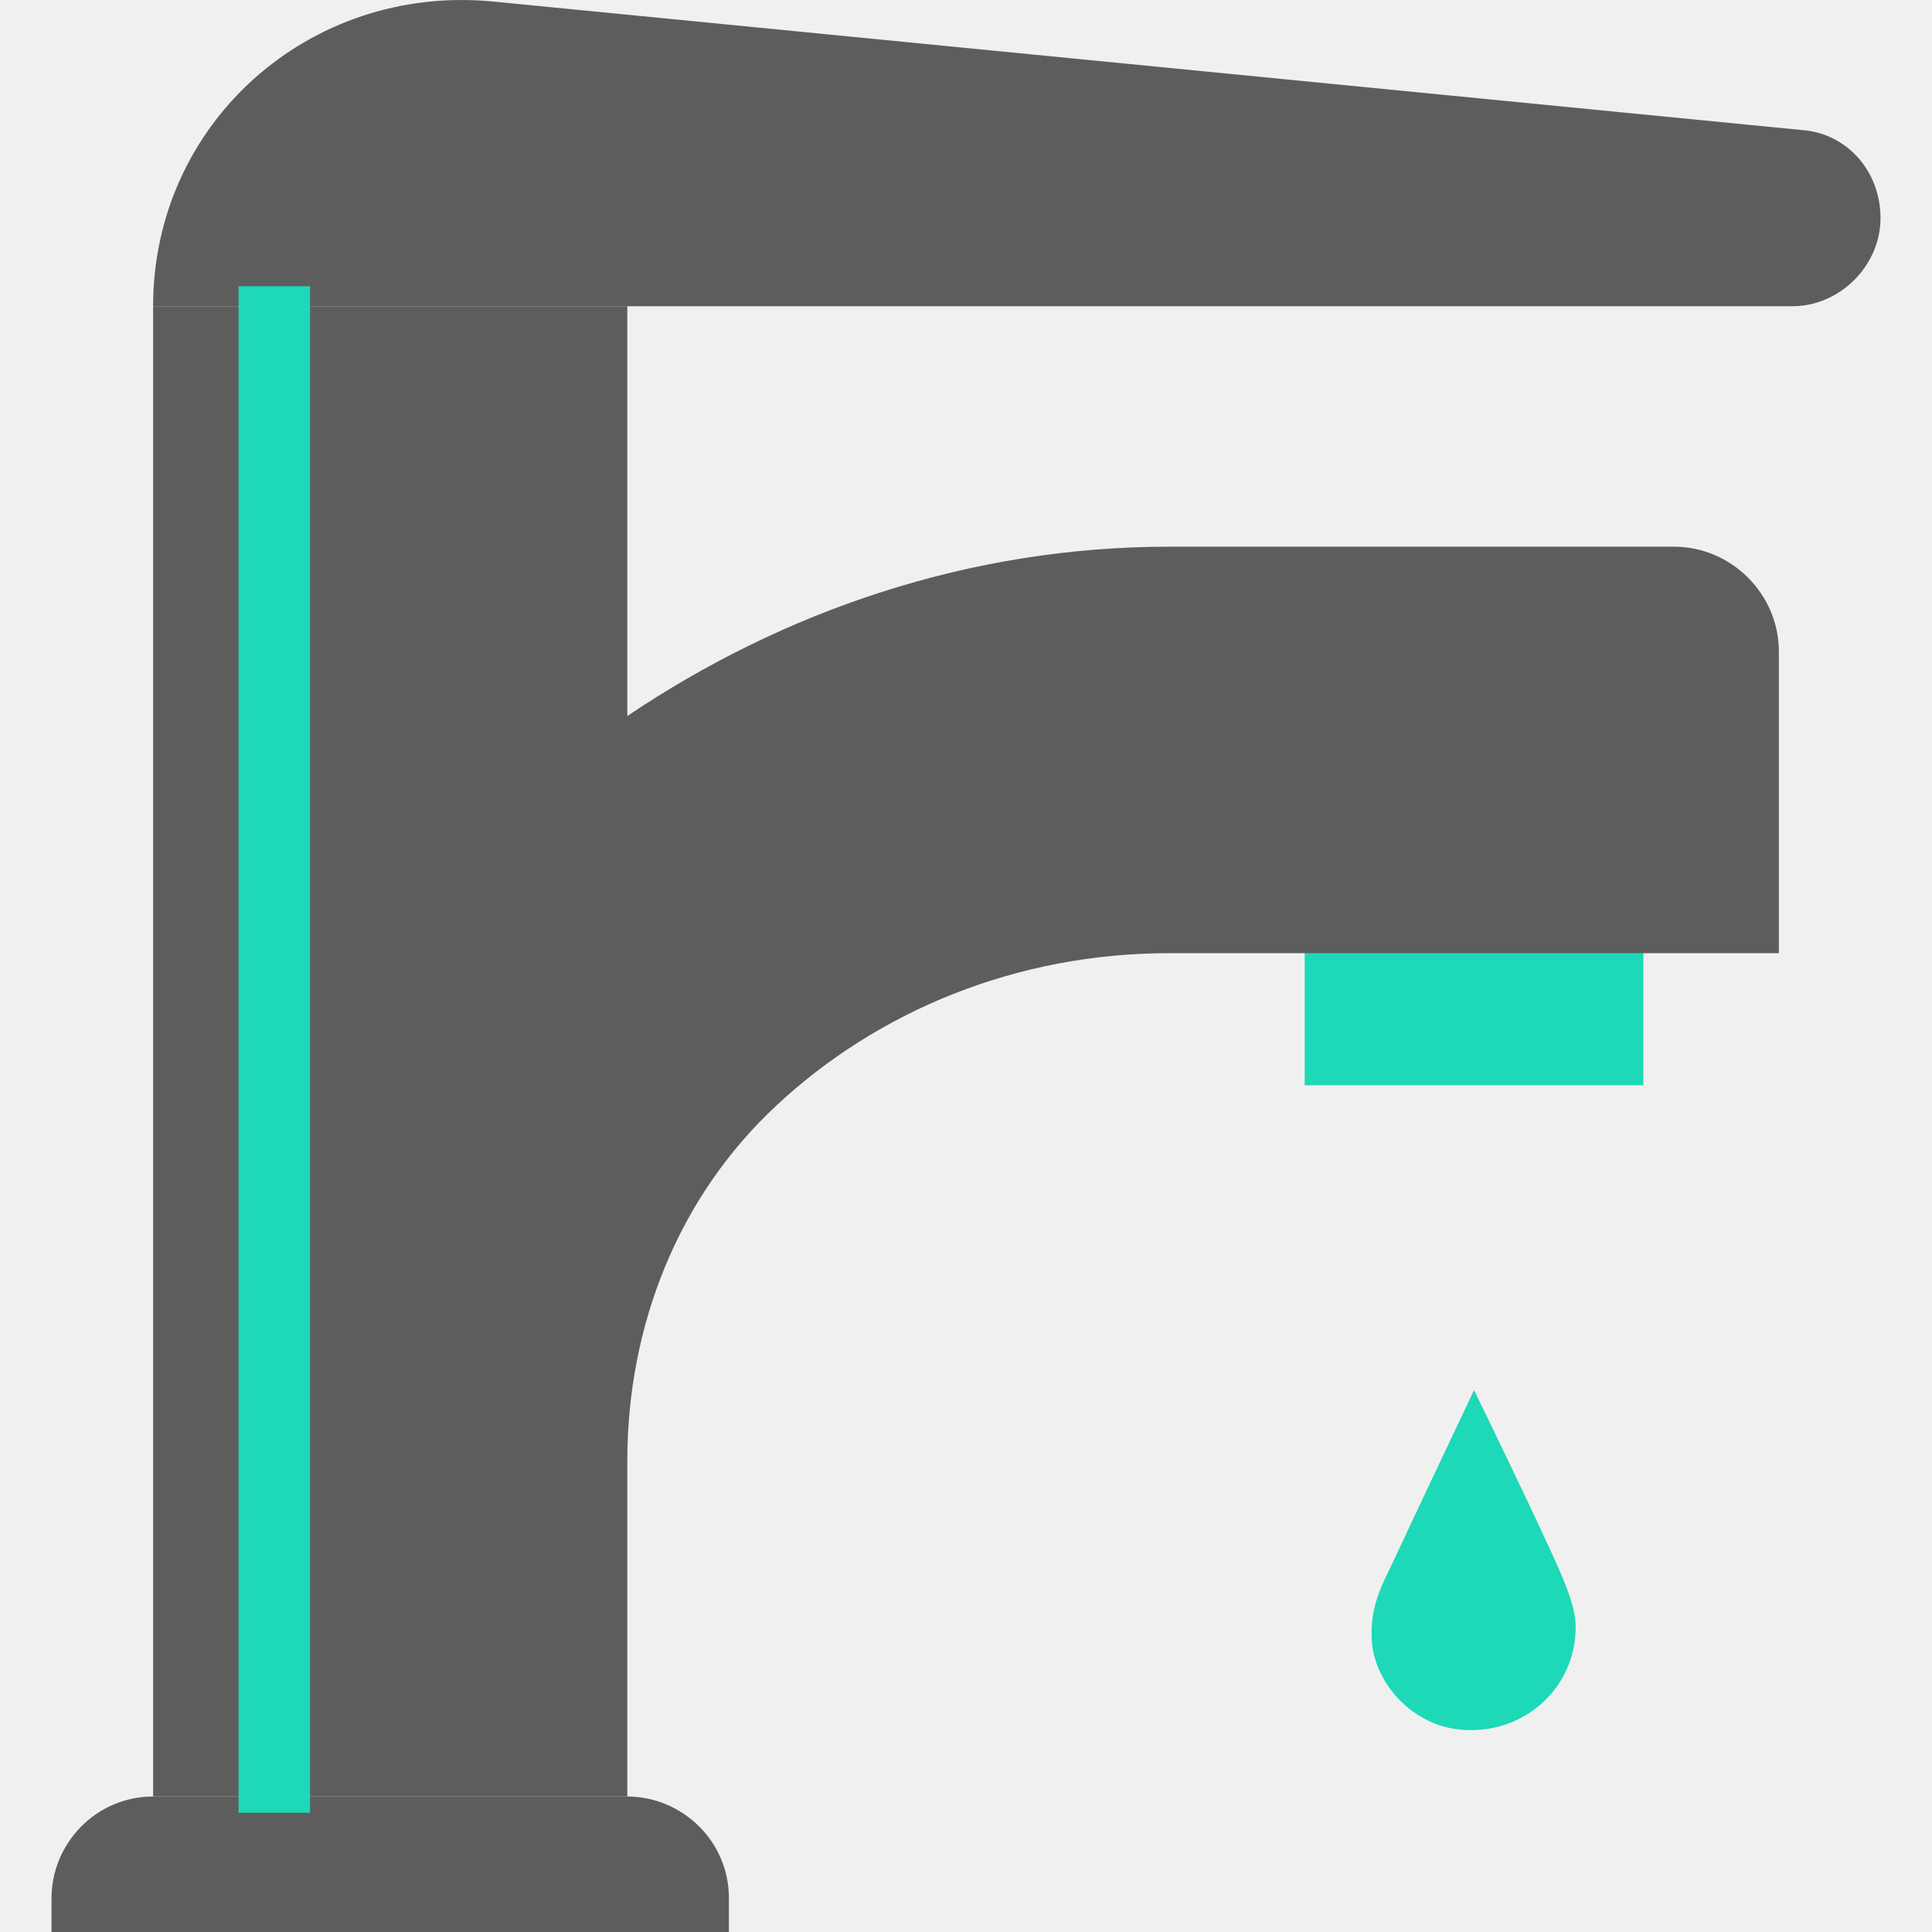
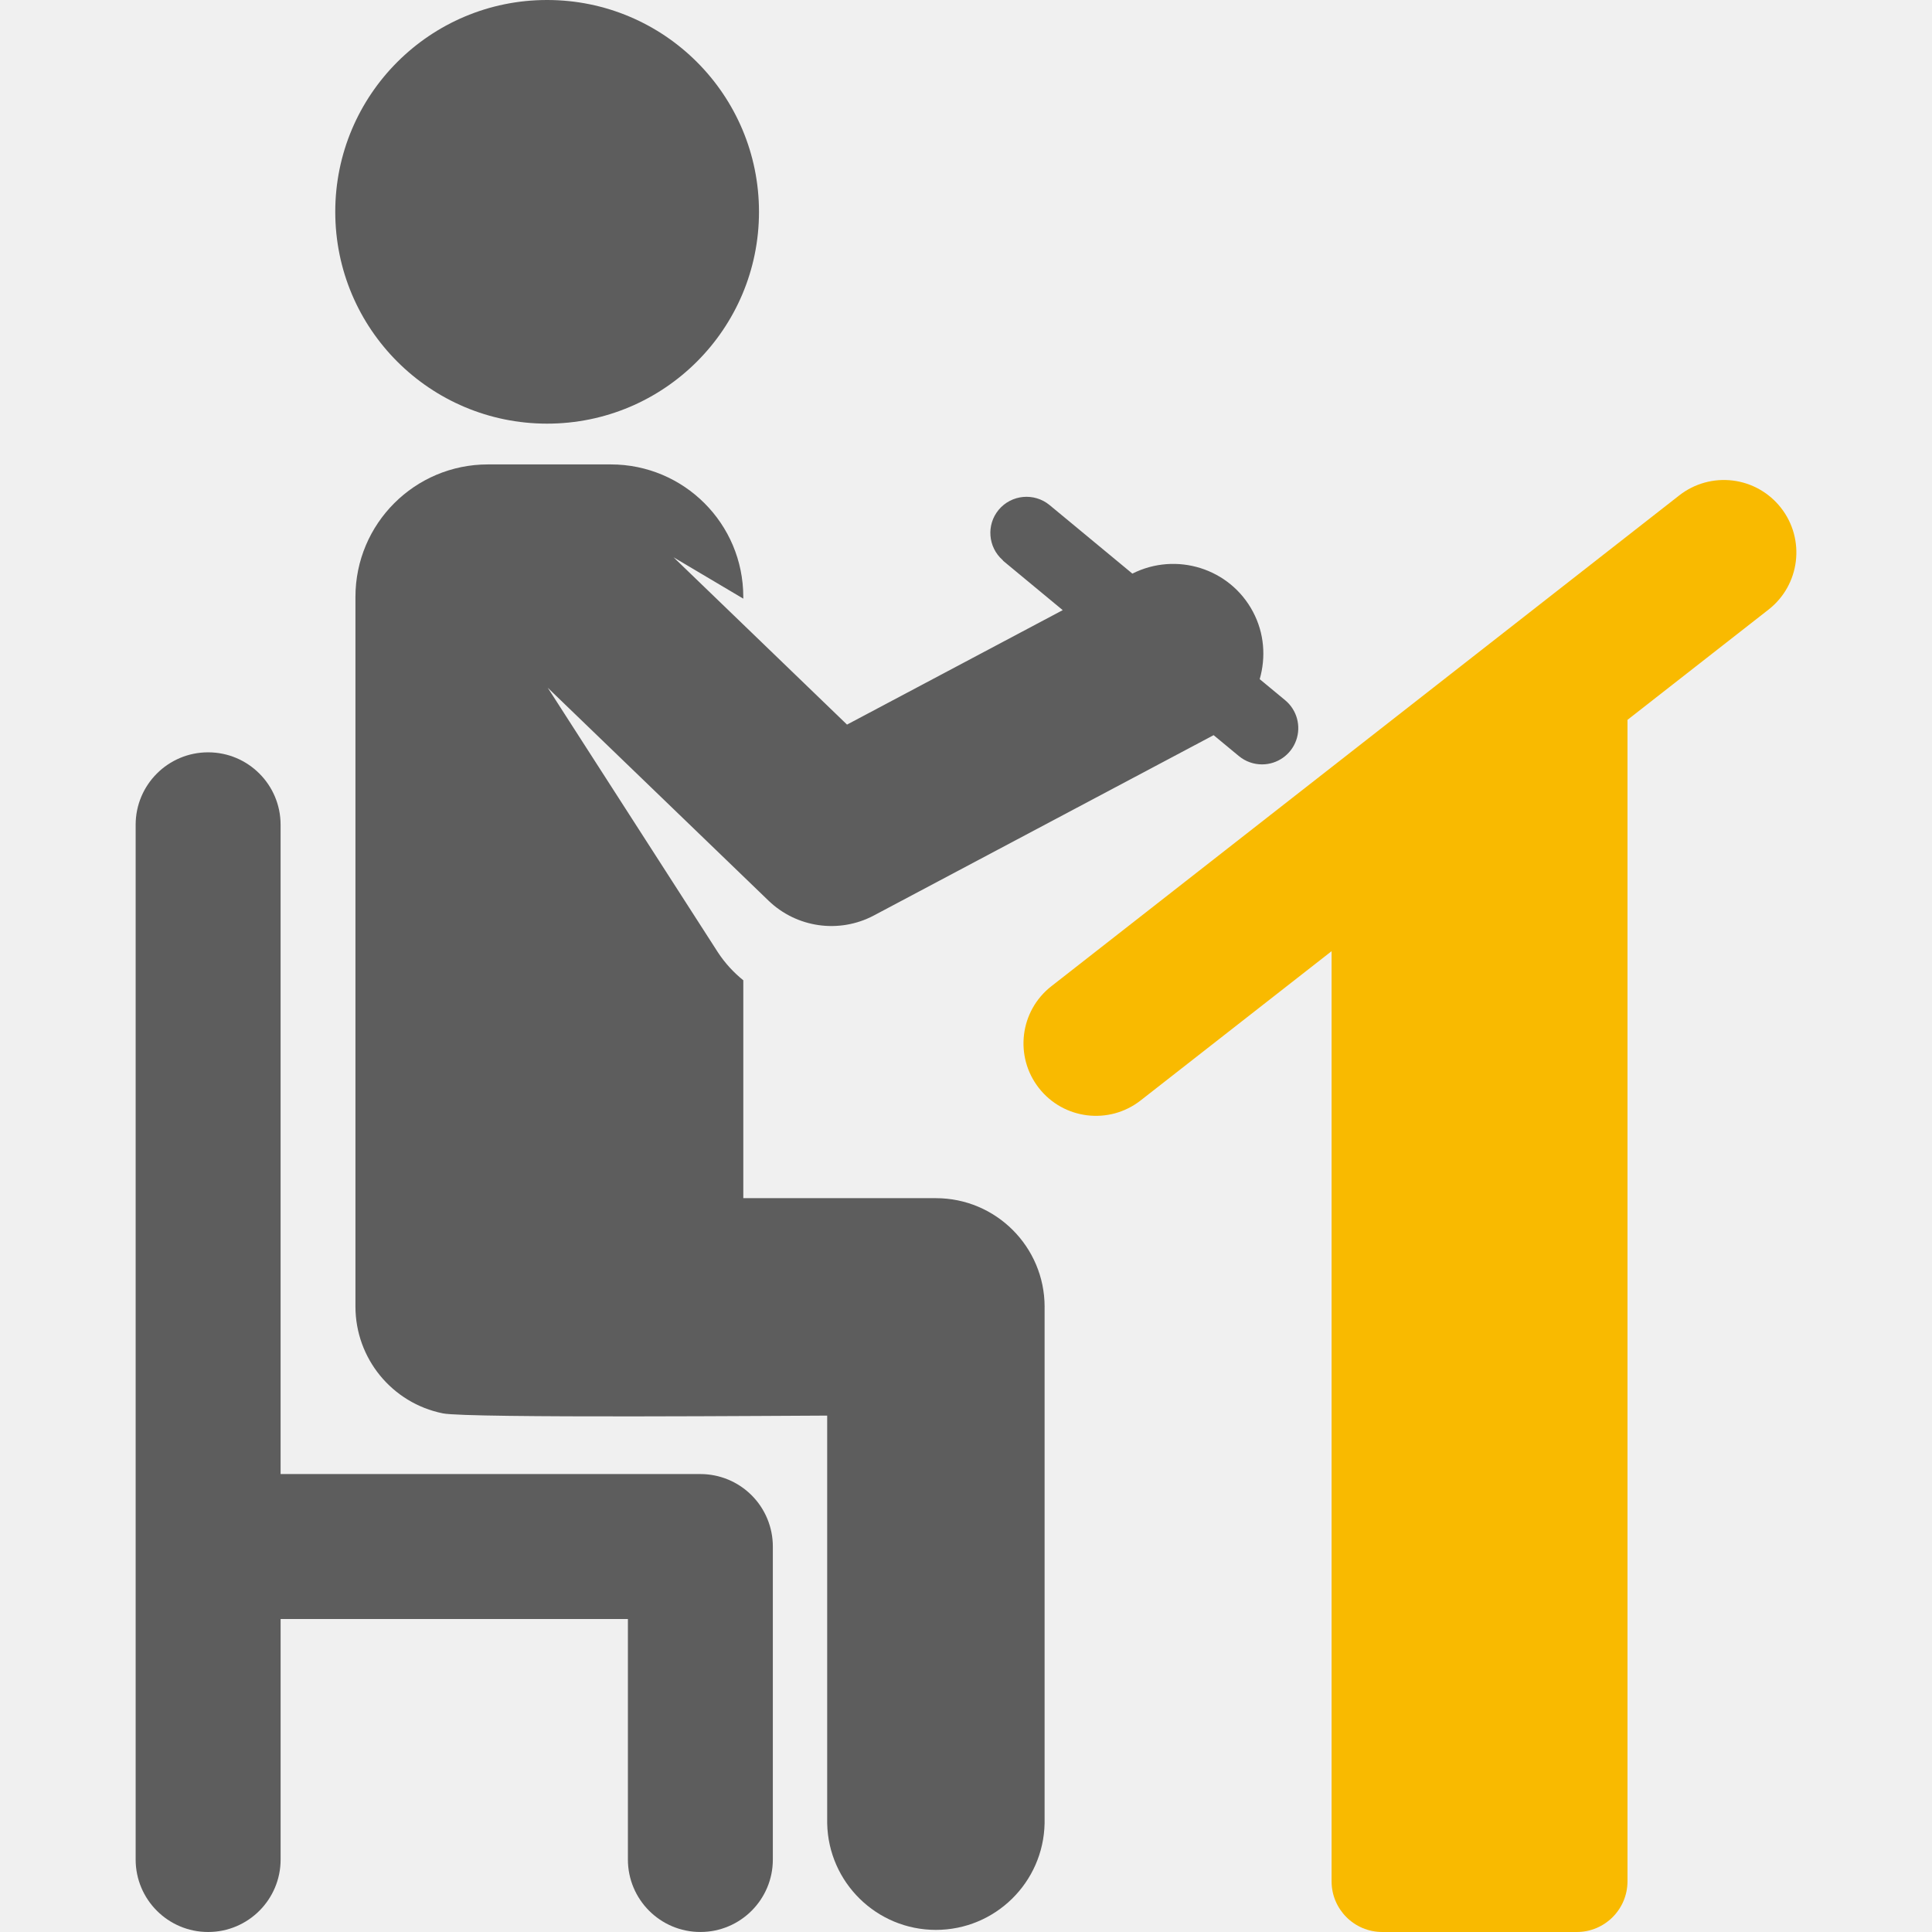
- <svg xmlns="http://www.w3.org/2000/svg" width="81" height="81" fill="none">
-   <path d="M61.8 58.28s-2.556 5.396-3.55 7.526c-.568 1.136-.852 1.988-.71 3.266.284 1.704 1.704 3.124 3.408 3.408 2.698.426 5.112-1.562 5.112-4.26 0-.71-.284-1.42-.568-2.13-.852-1.988-3.692-7.81-3.692-7.81zM54.7 45.5h14.2v-5.68H54.7v5.68z" fill="#1DD9B7" />
-   <path d="M26.3 75.32V61.262c0-5.68 2.13-11.076 6.248-14.91 4.26-3.977 10.082-6.39 16.472-6.39h25.56V27.322c0-2.414-1.987-4.402-4.401-4.402H49.02c-8.378 0-16.188 2.698-22.72 7.1V12.839H6.42v62.48H26.3z" fill="#5D5D5D" />
-   <path d="M75.149 12.839H6.419c0-7.668 6.532-13.49 14.2-12.78l54.956 5.396c1.846.142 3.266 1.704 3.266 3.692 0 1.988-1.704 3.692-3.692 3.692zM30.56 81H2.16v-1.42c0-2.272 1.845-4.26 4.26-4.26H26.3c2.272 0 4.26 1.846 4.26 4.26V81z" fill="#5D5D5D" />
-   <path fill="#1DD9B7" d="M10 12h3v64h-3z" />
+ <svg xmlns="http://www.w3.org/2000/svg" width="94" height="94" fill="none">
+   <g clip-path="url(#clip0)">
+     <path d="M50.825 63.585a5.29 5.29 0 0 0-5.289-5.289h-9.371V47.695a5.899 5.899 0 0 1-1.221-1.337L26.65 33.462l10.742 10.359a4.412 4.412 0 0 0 5.127.72l16.529-8.772 1.23 1.018c.33.272.73.404 1.126.404a1.764 1.764 0 0 0 1.126-3.121l-1.24-1.026c.304-1.06.23-2.23-.328-3.28-1.122-2.118-3.736-2.928-5.867-1.855l-2.955-2.447-1.071-.886a1.766 1.766 0 0 0-2.483.233 1.76 1.76 0 0 0 .193 2.437c.017.014.02.033.037.047l2.89 2.393-10.495 5.569-8.439-8.14 3.392 2.012v-.087a6.445 6.445 0 0 0-6.446-6.444h-5.978a6.445 6.445 0 0 0-6.446 6.444v34.53a5.301 5.301 0 0 0 4.252 5.196c1.188.248 17.312.109 18.7.109V88.71a5.29 5.29 0 0 0 10.578 0V63.585zM26.62 20.612c5.692 0 10.308-4.613 10.308-10.305C36.928 4.613 32.312 0 26.62 0a10.304 10.304 0 0 0-10.308 10.307c0 5.692 4.611 10.305 10.308 10.305z" fill="#5D5D5D" />
+     <path d="M86.653 24.71a3.522 3.522 0 0 0-4.952-.605L51.15 47.987a3.526 3.526 0 1 0 4.347 5.554l9.29-7.262v45.254A2.467 2.467 0 0 0 67.253 94h9.464a2.467 2.467 0 0 0 2.467-2.466v-56.51l6.863-5.365a3.526 3.526 0 0 0 .606-4.949z" fill="#F9BA00" />
+     <path d="M37.602 75.246a3.525 3.525 0 0 0-3.527-3.527H13.652V40.13a3.525 3.525 0 0 0-3.527-3.526A3.525 3.525 0 0 0 6.6 40.129v50.344a3.525 3.525 0 1 0 7.053 0V78.772H30.55v11.701a3.525 3.525 0 1 0 7.052 0V75.246z" fill="#5D5D5D" />
+   </g>
+   <defs>
+     <clipPath id="clip0">
+       <path fill="#fff" d="M0 0h94v94H0z" />
+     </clipPath>
+   </defs>
</svg>
